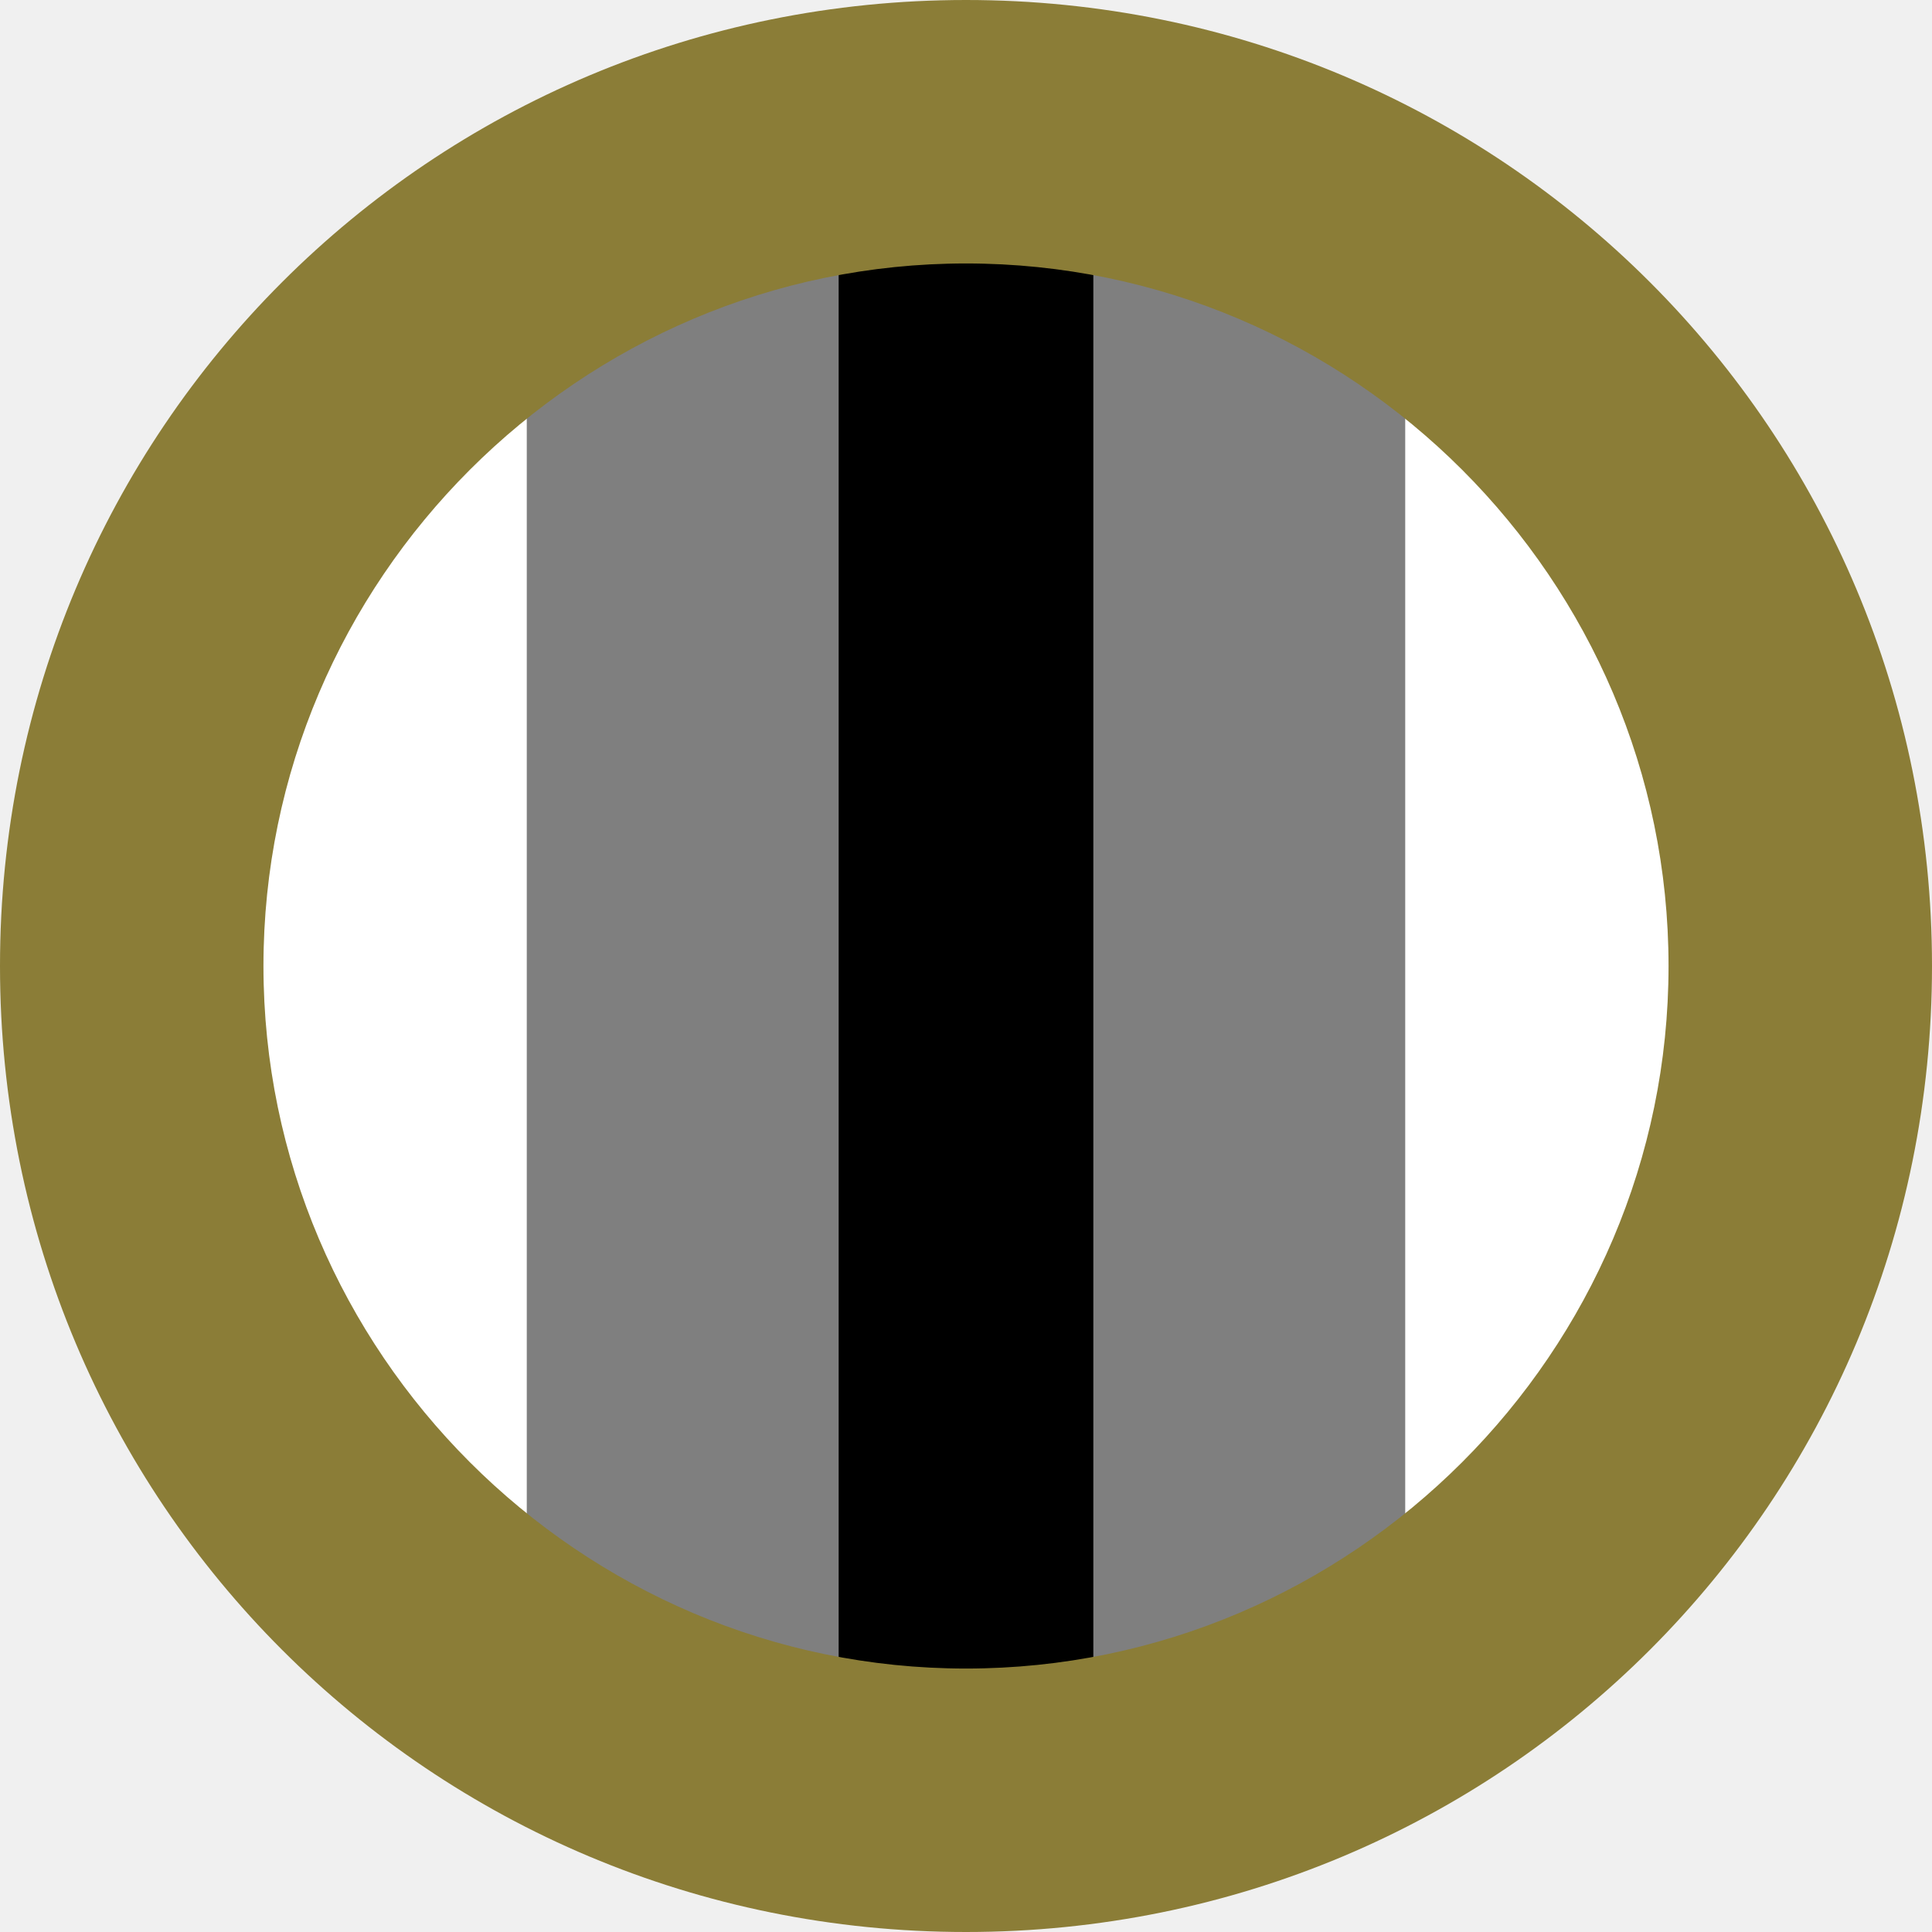
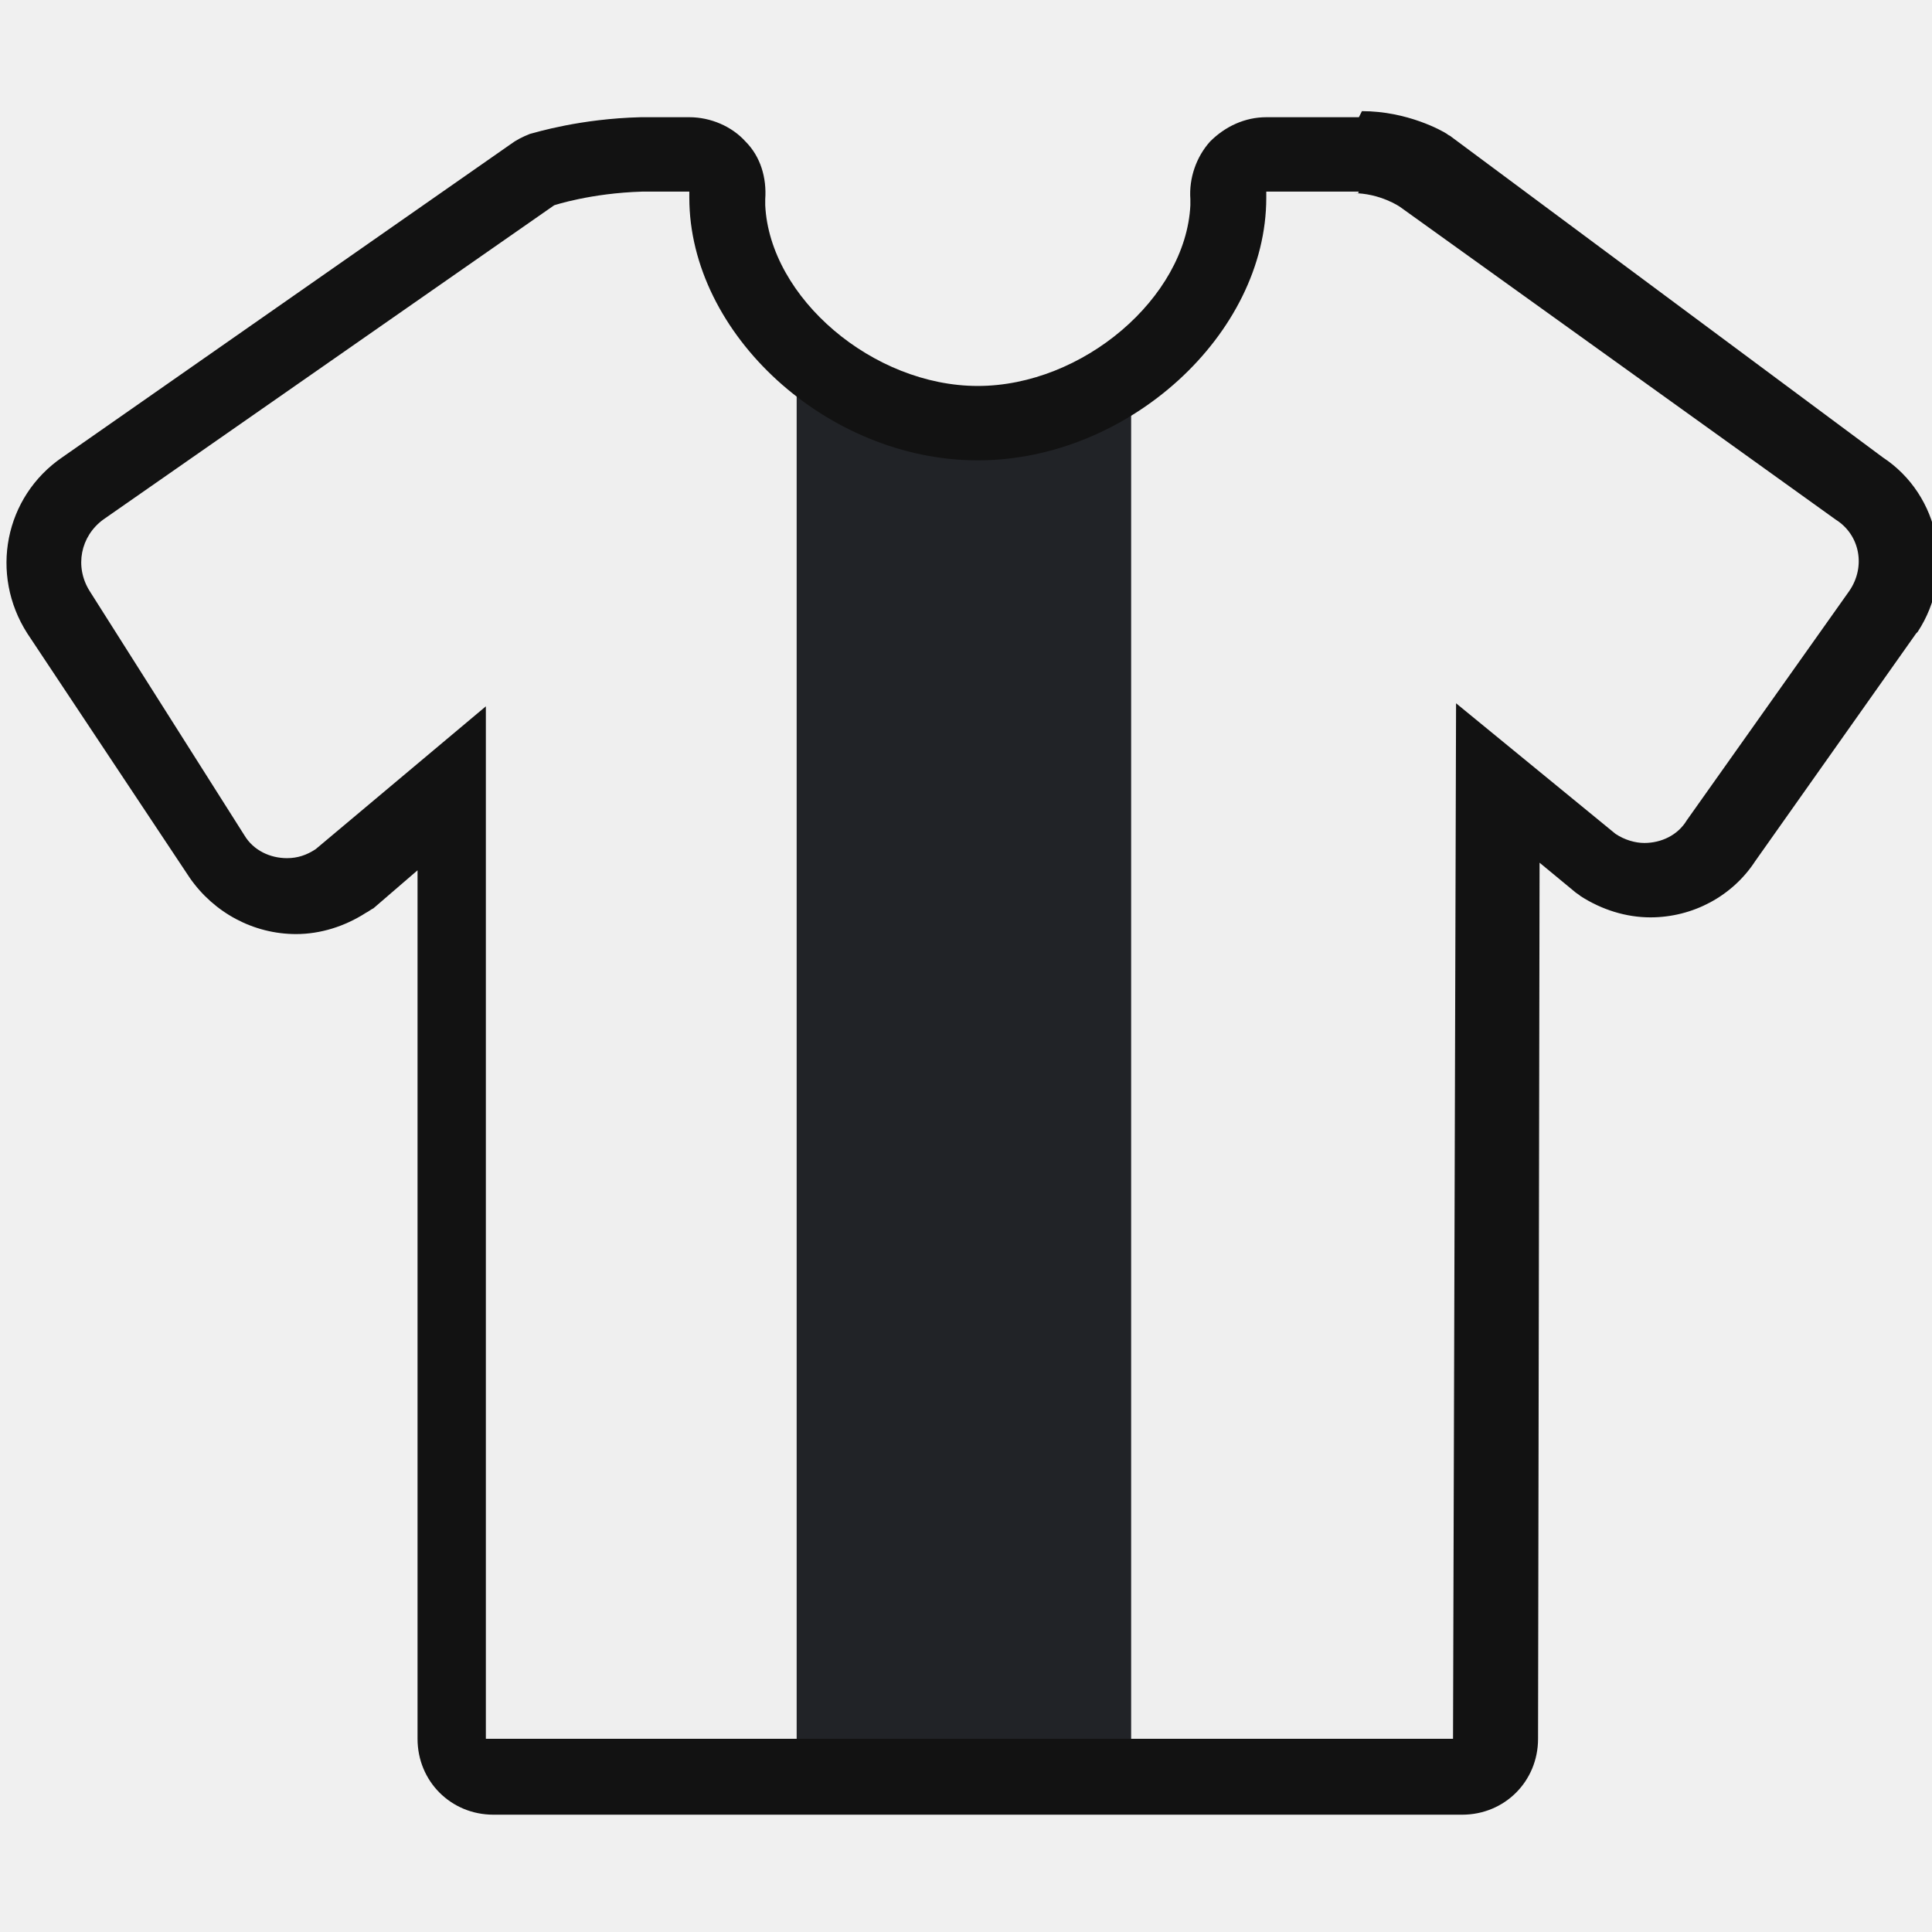
- <svg xmlns="http://www.w3.org/2000/svg" version="1.1" id="Layer_1" x="0px" y="0px" viewBox="-286 409.9 22 22" style="enable-background:new -286 409.9 22 22;">
-   <style type="text/css">
- 	.st0{fill:#FFFFFF;}
- 	.st1{fill:#B82E22;}
- 	.st2{fill:#A82323;}
- 	.st3{clip-path:url(#SVGID_2_);}
- 	.st4{fill:#4AC5E8;}
- 	.st5{fill:#E2E2E2;}
- </style>
-   <circle class="st1" cx="-275" cy="420.9" r="8" />
-   <circle class="st0" cx="-275" cy="420.9" r="8" style="fill: rgb(127, 127, 127);" transform="matrix(1.095, 0, 0, 1.085, 26.125, -35.7765)" />
-   <g style="" transform="matrix(1.087273, 0, 0, 1.098182, 24, -41.32473)">
-     <g>
-       <defs>
-         <circle id="SVGID_1_" cx="-275" cy="420.9" r="8" />
-       </defs>
-       <clipPath id="SVGID_2_">
-         <circle cx="-275" cy="420.9" r="8" transform="matrix(1, 0, 0, 1, 0, 0)" style="overflow: visible;" />
-       </clipPath>
-       <g class="st3">
-         <rect x="-286" y="409.9" class="st4" width="6.4" height="22" style="fill: rgb(255, 255, 255);" />
-         <rect x="-270.4" y="409.9" class="st4" width="6.4" height="22" style="fill: rgb(255, 255, 255);" />
-       </g>
-     </g>
-   </g>
-   <rect x="-276.45" y="411.8" class="st5" width="2.9" height="18.2" style="fill: rgb(0, 0, 0);" />
-   <g transform="matrix(1, 0, 0, 1, 0, 0.000006)">
-     <path class="st5" d="M-275,409.9c-6.1,0-11,4.9-11,11c0,6.1,4.9,11,11,11s11-4.9,11-11C-264,414.8-268.9,409.9-275,409.9z M-275,428.9c-4.4,0-8-3.6-8-8c0-4.4,3.6-8,8-8s8,3.6,8,8C-267,425.3-270.6,428.9-275,428.9z" style="fill: rgb(139, 125, 55);" />
-   </g>
+ <svg xmlns="http://www.w3.org/2000/svg" width="400px" height="400px" viewBox="0 -3.86 63.623 63.623" version="1.1" y="0px" x="0px" enable-background="new 0 0 856 412" fill="#000000">
+   <g id="SVGRepo_bgCarrier" stroke-width="0" />
+   <g id="SVGRepo_tracerCarrier" stroke-linecap="round" stroke-linejoin="round" />
+   <path d="M16 54.5c-0.7 0 -1.25 -0.55 -1.25 -1.25V21.95l-3.5 2.95c-0.05 0.05 -0.1 0.05 -0.1 0.1 -0.5 0.3 -1.05 0.5 -1.6 0.5 -1 0 -1.9 -0.5 -2.45 -1.3L1.75 16.4c-0.9 -1.35 -0.5 -3.15 0.85 -4.05L17.45 2c0.1 -0.05 0.2 -0.15 0.35 -0.15 0.05 0 1.4 -0.45 3.3 -0.5h1.55c0.35 0 0.7 0.15 0.9 0.4 0.25 0.25 0.35 0.6 0.3 0.95 0 0.05 0 0.15 -0.05 0.2 0.1 3.75 4.05 7.25 8.25 7.25s8.15 -3.5 8.25 -7.25c0 -0.05 0 -0.15 -0.05 -0.2 -0.05 -0.35 0.1 -0.7 0.3 -0.95s0.55 -0.4 0.9 -0.4H44.5c1.2 0 2.15 0.55 2.25 0.6 0.05 0 0.05 0.05 0.1 0.05l14.35 10.35c1.3 0.85 1.7 2.7 0.8 4.05L56.65 24c-0.5 0.8 -1.45 1.3 -2.45 1.3 -0.6 0 -1.15 -0.15 -1.6 -0.5 -0.05 0 -0.05 -0.05 -0.1 -0.1l-3.2 -2.65 -0.1 31.45c0 0.7 -0.55 1.25 -1.25 1.25l-31.95 0.5z" style="fill: rgb(33, 35, 39);" />
+   <path fill="#efefef" d="M21.1 1.25c-1.9 0.05 -3.25 0.5 -3.3 0.5 -0.15 0 -0.25 0.1 -0.35 0.15L2.6 12.25c-1.365 0.9 -1.765 2.7 -0.865 4.05l5.35 8.05c0.55 0.8 1.45 1.3 2.45 1.3 0.55 0 1.1 -0.2 1.6 -0.5 0 -0.05 0.05 -0.05 0.1 -0.1l3.5 -2.95V53.5c0 0.5 0.55 1 1.25 1h10.25V8.45h0.9c-1.95 -1.4 -3.3 -3.47 -3.35 -5.65 0.05 -0.05 0.05 -0.15 0.05 -0.2 0.05 -0.35 -0.05 -0.7 -0.3 -0.95 -0.2 -0.25 -0.55 -0.4 -0.9 -0.4h-1.55zm20.35 0c-0.35 0 -0.7 0.15 -0.9 0.4s-0.35 0.6 -0.3 0.95c0.05 0.05 0.05 0.15 0.05 0.2 -0.05 2.18 -1.45 4.25 -3.4 5.65h0.35V54.5h10.7c0.7 0 1.25 -0.5 1.25 -1l0.1 -31.55 3.2 2.65v0.1c0.5 0.35 1 0.5 1.5 0.5 1 0 2 -0.5 2.5 -1.3l5.5 -7.6c1 -1.35 0.5 -3.2 -1 -4.05L46.85 1.9c-0.05 0 -0.05 -0.05 -0.1 -0.05 -0.1 -0.05 -1.05 -0.6 -2.25 -0.6h-3.05z" />
+   <path d="M44.55 2.5c0.9 0 1.55 0.45 1.55 0.45l14.35 10.3c0.8 0.5 1 1.55 0.45 2.35l-5.35 7.55c-0.3 0.5 -0.85 0.75 -1.4 0.75 -0.3 0 -0.65 -0.1 -0.95 -0.3l-5.25 -4.3 -0.1 34.1H16v-34l-5.6 4.7c-0.3 0.2 -0.6 0.3 -0.95 0.3 -0.55 0 -1.1 -0.25 -1.4 -0.75L2.95 15.6c-0.5 -0.8 -0.3 -1.8 0.45 -2.35L18.25 2.9s1.2 -0.4 2.9 -0.45h1.55v0.2c0 4.5 4.55 8.65 9.5 8.65s9.5 -4.15 9.5 -8.65v-0.2H44.75c-0.05 0.05 0 0.05 0 0.05m0 -2.5s-0.05 0 0 0H41.7c-0.7 0 -1.35 0.3 -1.85 0.8 -0.45 0.5 -0.7 1.2 -0.65 1.9v0.2c-0.15 3.05 -3.55 5.95 -7 5.95s-6.85 -2.9 -7 -5.95v-0.2c0.05 -0.7 -0.15 -1.4 -0.65 -1.9 -0.45 -0.5 -1.15 -0.8 -1.85 -0.8h-1.6c-2 0.05 -3.45 0.5 -3.65 0.55 -0.25 0.1 -0.45 0.2 -0.65 0.35L2.05 11.2C0.15 12.5 -0.35 15.05 0.9 17l5.35 8.05c0.8 1.15 2.1 1.85 3.5 1.85 0.8 0 1.6 -0.25 2.3 -0.7 0.1 -0.05 0.15 -0.1 0.25 -0.15l1.45 -1.25v28.6c0 1.4 1.1 2.5 2.5 2.5h31.9c1.4 0 2.5 -1.1 2.5 -2.5l0.05 -28.85 1.15 0.95c0.05 0.05 0.15 0.1 0.2 0.15 0.7 0.45 1.5 0.7 2.3 0.7 1.4 0 2.7 -0.7 3.45 -1.85l5.3 -7.5 0.05 -0.05c1.25 -1.9 0.75 -4.5 -1.15 -5.75L47.8 0.65c-0.05 -0.05 -0.1 -0.05 -0.15 -0.1 -0.15 -0.1 -1.3 -0.75 -2.8 -0.75z" style="fill: rgb(18, 18, 18);" />
</svg>
